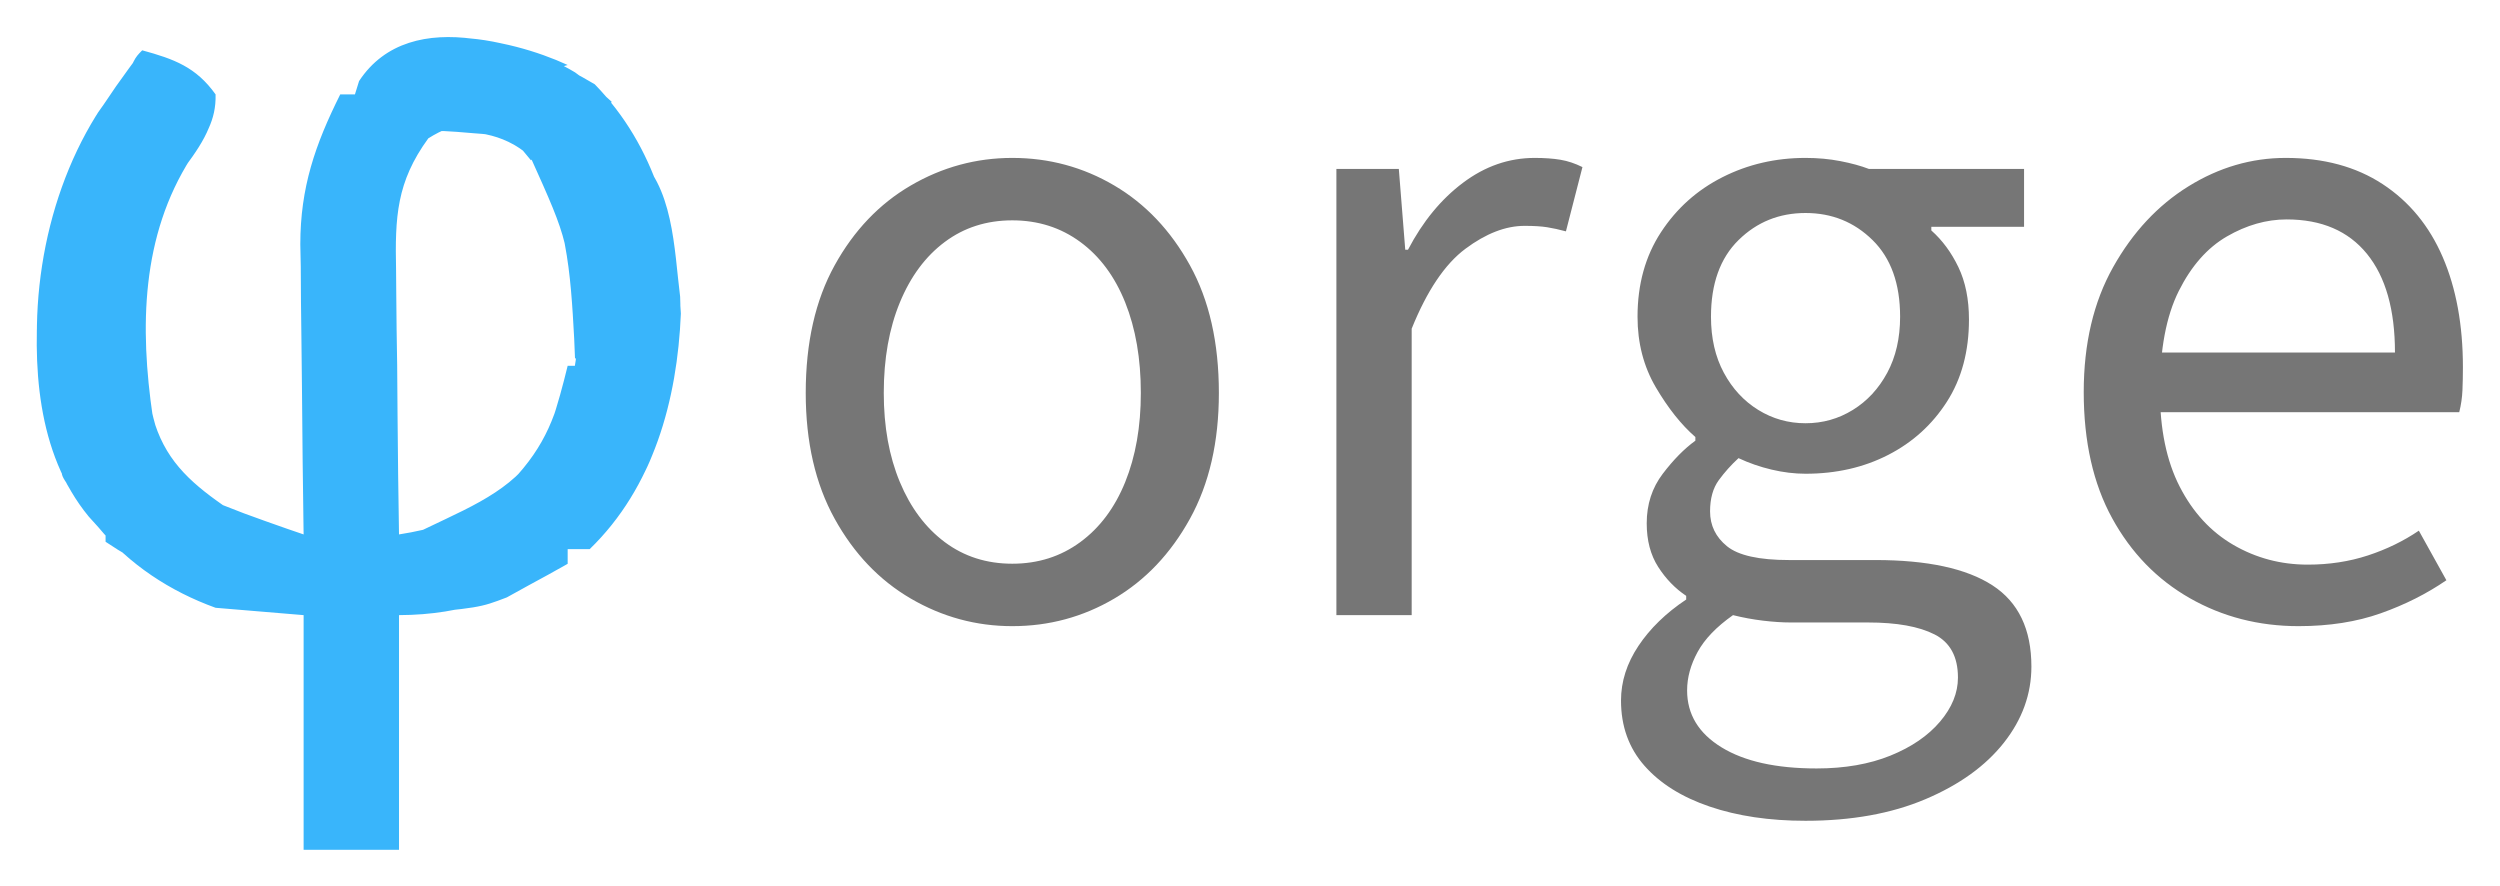
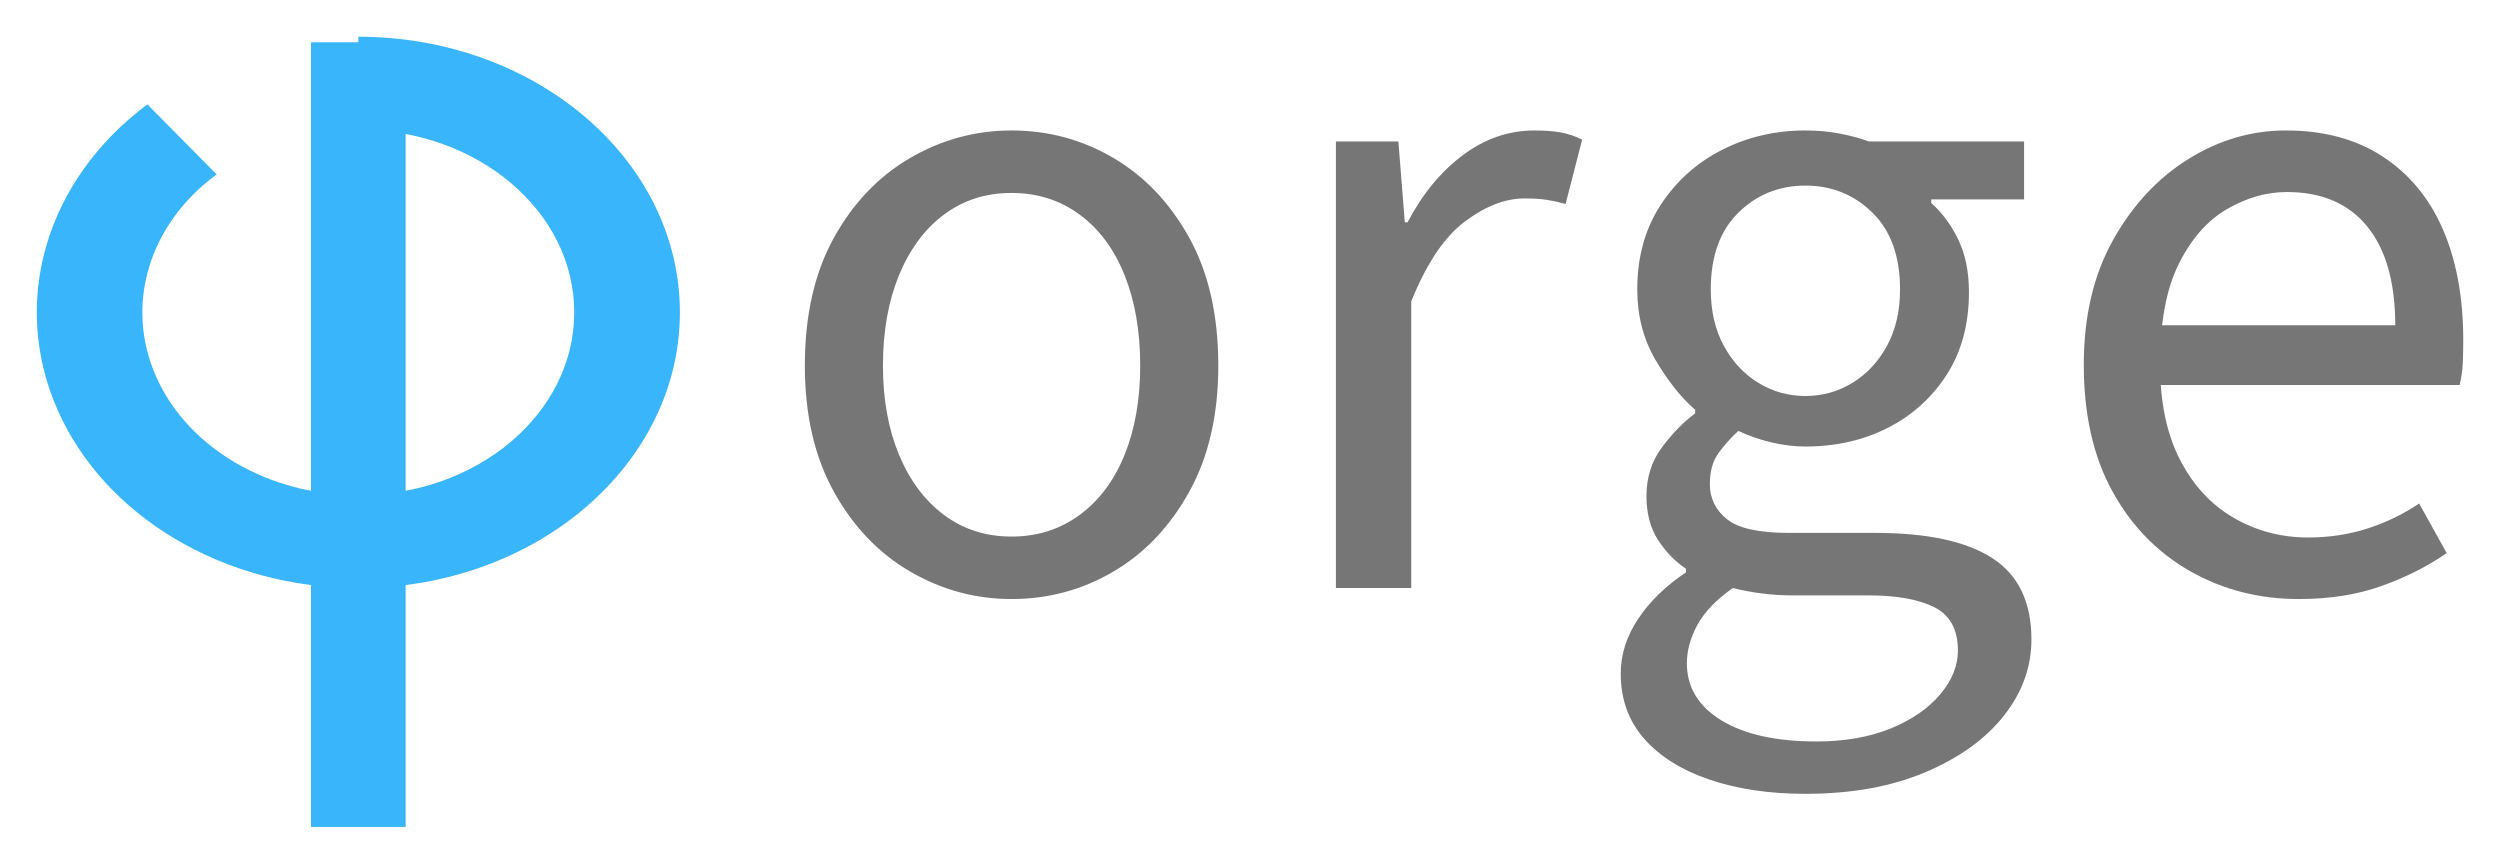
- <svg xmlns="http://www.w3.org/2000/svg" viewBox="-40 -670 2723 965" role="img" aria-labelledby="t">
+ <svg xmlns="http://www.w3.org/2000/svg" viewBox="-40 -640 2721 940" role="img" aria-labelledby="t">
  <g transform="scale(1,-1)">
-     <path fill="#39b5fb" d="M607.8 578.2C674.4 509.7 696.7 422.2 701.6 328.5C697.7 234.2 671.7 139.1 602.3 71.9H578.3V55.9C564.2 47.9 550.1 40.1 535.9 32.5L512.0 19.3C482.4 8.0 482.4 8.0 394.6 0.0V-255.6H290.7V0.0L194.8 8.0C145.1 26.0 100.9 55.0 67.0 95.9L56.6 107.4C-0.4 176.8 -5.0 273.6 3.1 359.5C14.5 431.1 33.7 498.9 75.0 559.2L86.4 576.0C95.7 589.2 105.3 602.2 114.9 615.2C149.6 605.7 173.5 597.0 194.8 567.2C195.6 538.6 183.1 520.8 167.9 497.8C113.8 413.1 112.1 313.5 126.4 216.1C138.7 170.9 163.3 144.0 202.8 119.8Q225.6 110.6 248.8 102.5L272.6 94.1L290.7 87.9L290.5 101.9C289.8 150.4 289.3 198.8 288.9 247.3Q288.7 274.4 288.3 301.5C287.9 327.5 287.7 353.6 287.6 379.7L287.1 403.8C287.1 465.7 303.2 512.4 330.6 567.2H346.6L351.1 581.7C407.7 667.8 539.1 619.7 607.8 578.2M426.5 519.3C391.8 471.7 390.2 433.5 391.4 375.8C391.5 367.5 391.5 359.3 391.6 350.8C391.8 324.5 392.1 298.3 392.6 272.1Q392.8 245.4 393.0 218.6Q393.5 153.2 394.6 87.9C467.2 99.3 515.7 125.7 559.8 186.2C596.6 261.5 598.1 355.0 577.3 435.4C564.1 472.4 545.3 502.6 514.4 527.3C480.6 539.0 456.9 538.5 426.5 519.3 M586.3 591.2C610.8 573.2 610.8 573.2 626.2 559.2L618.2 543.3L594.3 551.2V519.3H578.3V495.3H562.3L578.3 468.4C605.2 409.5 596.7 342.7 594.3 279.6H586.3L585.4 301.3C581.6 370.8 577.7 440.3 537.9 499.8C505.2 526.9 475.9 527.1 434.5 527.3L426.5 559.2C448.2 570.1 466.5 567.7 490.4 567.2L466.5 575.2L458.5 591.2H442.5V607.2H418.5V591.2L370.6 583.2L362.6 559.2H338.6C333.2 543.3 327.9 527.3 322.7 511.3L314.3 487.0C303.4 448.3 303.8 409.5 303.4 369.5L302.9 345.0C302.4 319.4 302.0 293.8 301.7 268.1Q301.2 242.0 300.7 215.8Q299.6 151.8 298.7 87.9H290.7C289.9 141.0 289.3 194.2 288.9 247.3Q288.7 274.4 288.3 301.5C287.9 327.5 287.7 353.6 287.6 379.7L287.1 403.8C287.1 465.7 303.2 512.4 330.6 567.2H346.6L351.1 581.7C400.0 656.1 522.7 629.6 586.3 591.2 M114.9 615.2C149.6 605.7 173.5 597.0 194.8 567.2C195.6 538.6 183.1 520.8 167.9 497.8C113.8 413.1 112.1 313.5 126.4 216.1C138.7 170.9 165.0 146.2 202.8 119.8L170.9 111.8L154.9 135.8C138.4 141.6 138.4 141.6 122.9 143.8L119.9 165.8C116.5 190.7 116.5 190.7 106.8 207.1C97.8 226.1 96.9 239.1 96.8 260.1L96.8 281.0L97.0 302.6L96.8 324.0C96.9 355.3 97.8 380.0 107.8 409.8C116.5 436.2 113.1 448.4 104.0 474.3L96.8 495.5L91.0 511.3H75.0L68.0 487.8C59.0 463.4 59.0 463.4 43.0 455.4C23.4 404.9 23.6 353.7 22.1 300.1L21.1 273.1Q20.0 240.4 19.1 207.7H11.1C-14.1 318.3 4.5 447.0 64.6 544.0L75.0 559.2L86.4 576.0C95.7 589.2 105.3 602.2 114.9 615.2 M578.3 271.6H586.3C583.5 227.3 578.6 197.8 554.3 159.8C552.3 138.1 552.3 138.1 554.3 119.8H538.4L530.4 103.9V119.8C514.8 104.2 507.6 91.6 498.4 71.9L458.5 87.9V71.9L490.4 63.9H474.4L490.4 47.9L506.4 55.9V39.9L538.4 47.9V63.9C547.8 76.9 547.8 76.9 562.3 87.9C583.8 89.4 583.8 89.4 602.3 87.9L610.3 111.8L626.2 103.9C615.8 87.9 615.8 87.9 602.3 71.9H578.3V55.9C516.8 20.8 465.9 0.3 394.6 0.0V16.0H434.5L426.5 63.9L442.5 71.9L394.6 79.9C411.5 88.5 428.5 96.8 445.7 104.8C498.4 129.7 538.3 151.8 560.3 208.2C567.4 229.1 573.1 250.2 578.3 271.6 M130.9 47.9C184.8 41.9 184.8 41.9 202.8 24.0C222.3 20.3 222.3 20.3 243.8 19.0L265.8 17.2L282.7 16.0L290.7 39.9H314.7L306.7 -231.7L386.6 -239.7V0.0H394.6V-255.6H290.7V0.0L194.8 8.0C156.9 24.5 156.9 24.5 130.9 39.9V47.9Z M578.3 599.2C548.3 590.2 548.3 590.2 530.4 599.2C508.0 599.7 485.8 599.2 463.5 598.7C442.5 599.2 442.5 599.2 418.5 607.2V591.2L370.6 583.2L362.6 559.2H338.6C333.2 543.3 327.9 527.3 322.7 511.3L314.3 487.0C303.4 448.3 303.8 409.5 303.4 369.5L302.9 345.0C302.4 319.4 302.0 293.8 301.7 268.1Q301.2 242.0 300.7 215.8Q299.6 151.8 298.7 87.9H290.7C289.9 141.0 289.3 194.2 288.9 247.3Q288.7 274.4 288.3 301.5C287.9 327.5 287.7 353.6 287.6 379.7L287.1 403.8C287.1 465.7 303.2 512.4 330.6 567.2H346.6L351.1 581.7C397.9 652.9 513.7 629.0 578.3 599.2 M122.9 479.3H146.9L141.7 463.4C116.8 378.4 103.4 266.6 137.8 181.9C154.6 155.7 177.5 137.5 202.8 119.8L170.9 111.8L154.9 135.8C138.4 141.6 138.4 141.6 122.9 143.8L119.9 165.8C116.5 190.7 116.5 190.7 106.8 207.1C97.8 226.1 96.9 239.1 96.8 260.1L96.8 281.0L97.0 302.6L96.8 324.0C96.9 363.2 100.3 394.5 114.9 431.4C117.9 447.3 120.6 463.3 122.9 479.3 M650.2 503.3C693.9 469.1 694.2 398.4 700.8 346.9C702.8 303.8 694.0 263.4 684.2 221.7L680.4 205.4C670.8 168.2 657.2 142.0 634.2 111.8H626.2V151.8H642.2C671.3 226.3 671.3 226.3 666.2 303.6C666.2 319.6 666.2 319.6 671.7 349.5C678.1 402.4 663.0 452.4 650.2 503.3 M83.0 567.2C83.0 542.9 78.8 525.5 72.0 502.3L65.8 480.8C59.0 463.4 59.0 463.4 43.0 455.4C23.4 404.9 23.6 353.7 22.1 300.1L21.1 273.1Q20.0 240.4 19.1 207.7H11.1C-14.7 320.8 5.9 448.2 66.6 547.2C75.0 559.2 75.0 559.2 83.0 567.2 M450.5 543.3 546.3 535.3 570.3 479.3 583.0 454.1C598.1 419.0 597.0 385.7 595.8 348.0L595.4 328.0C595.2 311.9 594.7 295.7 594.3 279.6H586.3L585.4 301.3C579.8 405.7 579.8 405.7 537.4 499.8C506.8 525.7 481.6 527.1 442.5 527.3L450.5 543.3Z M114.9 615.2C149.6 605.7 173.5 597.0 194.8 567.2C194.8 531.6 175.6 507.2 154.9 479.3H146.9V519.3H162.9Q167.4 543.2 170.9 567.2L162.9 575.2C150.7 574.5 138.5 573.3 126.4 571.7L106.4 569.3L91.0 567.2C106.0 606.2 106.0 606.2 114.9 615.2 M19.1 239.7H35.0L43.0 207.7H59.0V127.8H75.0L67.0 95.9Q57.2 108.8 47.5 121.8L36.6 136.4C16.1 169.4 18.3 201.6 19.1 239.7 M578.3 271.6H586.3C583.5 227.3 578.6 197.8 554.3 159.8C552.3 138.1 552.3 138.1 554.3 119.8H538.4L530.4 103.9V119.8L498.4 127.8L516.9 145.3C554.7 184.8 566.8 219.3 578.3 271.6 M610.3 111.8 626.2 103.9C615.8 87.9 615.8 87.9 602.3 71.9H578.3V55.9L522.4 32.0V47.9H538.4V63.9C547.8 76.9 547.8 76.9 562.3 87.9C583.8 89.4 583.8 89.4 602.3 87.9L610.3 111.8Z M450.5 543.3C466.3 542.4 482.1 541.3 497.9 540.3C506.7 539.7 515.5 539.1 524.6 538.6L546.3 535.3L554.3 519.3L538.4 495.3L528.7 507.0C510.9 522.3 500.1 523.1 476.9 524.8L457.4 526.4L442.5 527.3L450.5 543.3Z M130.9 47.9C184.8 41.9 184.8 41.9 202.8 24.0C218.7 20.8 234.7 18.1 250.8 16.0V8.0C202.2 3.9 172.7 15.6 130.9 39.9V47.9Z M202.8 111.8C232.4 104.8 261.5 96.3 290.7 87.9V79.9H210.8L202.8 111.8Z M122.9 479.3H146.9L122.9 391.5C114.5 425.0 117.1 445.7 122.9 479.3 M75.0 95.9H114.9L130.9 47.9C111.5 57.2 92.8 67.9 75.0 79.9L75.0 95.9Z M27.1 159.8 59.0 143.8V127.8H75.0L67.0 95.9C60.3 105.0 53.7 114.2 47.0 123.3L35.8 138.8C27.1 151.8 27.1 151.8 27.1 159.8 M578.3 591.2 626.2 559.2 618.2 543.3 578.3 559.2V591.2Z" />
-     <path fill="#767676" d="M1062.6 -12.0Q1003.6 -12.0 952.1 18.0Q900.6 48.0 869.1 105.0Q837.6 162.0 837.6 242.0Q837.6 324.0 869.1 381.0Q900.6 438.0 952.1 468.0Q1003.6 498.0 1062.6 498.0Q1122.6 498.0 1173.6 468.0Q1224.6 438.0 1256.1 381.0Q1287.6 324.0 1287.6 242.0Q1287.6 162.0 1256.1 105.0Q1224.6 48.0 1173.6 18.0Q1122.6 -12.0 1062.6 -12.0ZM1062.6 56.0Q1104.6 56.0 1136.6 79.5Q1168.6 103.0 1185.6 145.0Q1202.6 187.0 1202.6 242.0Q1202.6 298.0 1185.6 340.5Q1168.6 383.0 1136.6 406.5Q1104.6 430.0 1062.6 430.0Q1020.6 430.0 989.1 406.5Q957.6 383.0 940.1 340.5Q922.6 298.0 922.6 242.0Q922.6 187.0 940.1 145.0Q957.6 103.0 989.1 79.5Q1020.6 56.0 1062.6 56.0Z M1415.6 0.0V486.0H1483.6L1490.6 398.0H1493.6Q1517.6 444.0 1553.6 471.0Q1589.6 498.0 1631.6 498.0Q1647.6 498.0 1659.6 496.0Q1671.6 494.0 1683.6 488.0L1665.6 418.0Q1654.6 421.0 1645.1 422.5Q1635.6 424.0 1620.6 424.0Q1589.6 424.0 1556.1 399.0Q1522.6 374.0 1497.6 312.0V0.0Z M1926.6 -224.0Q1867.6 -224.0 1822.1 -208.5Q1776.6 -193.0 1751.1 -164.0Q1725.6 -135.0 1725.6 -93.0Q1725.6 -62.0 1744.6 -33.5Q1763.6 -5.0 1796.6 17.0V21.0Q1778.6 33.0 1766.1 52.5Q1753.6 72.0 1753.6 100.0Q1753.6 131.0 1771.1 154.0Q1788.6 177.0 1806.6 190.0V194.0Q1783.6 214.0 1763.6 248.0Q1743.6 282.0 1743.6 325.0Q1743.6 378.0 1769.1 417.0Q1794.6 456.0 1836.1 477.0Q1877.6 498.0 1926.6 498.0Q1946.6 498.0 1964.6 494.5Q1982.6 491.0 1995.6 486.0H2164.6V423.0H2063.6V419.0Q2081.6 403.0 2093.1 379.0Q2104.6 355.0 2104.6 322.0Q2104.6 270.0 2080.6 232.5Q2056.6 195.0 2016.6 174.5Q1976.6 154.0 1926.6 154.0Q1908.6 154.0 1889.6 158.5Q1870.6 163.0 1853.6 171.0Q1841.6 160.0 1832.1 147.0Q1822.6 134.0 1822.6 113.0Q1822.6 90.0 1841.1 75.0Q1859.6 60.0 1908.6 60.0H2002.6Q2087.6 60.0 2130.1 32.5Q2172.6 5.0 2172.6 -56.0Q2172.6 -101.0 2142.6 -139.0Q2112.6 -177.0 2057.1 -200.5Q2001.6 -224.0 1926.6 -224.0ZM1926.6 209.0Q1954.6 209.0 1978.1 223.5Q2001.6 238.0 2015.6 264.0Q2029.6 290.0 2029.6 325.0Q2029.6 379.0 1999.6 408.5Q1969.6 438.0 1926.6 438.0Q1883.6 438.0 1853.6 408.5Q1823.6 379.0 1823.6 325.0Q1823.6 290.0 1837.6 264.0Q1851.6 238.0 1875.1 223.5Q1898.6 209.0 1926.6 209.0ZM1938.6 -167.0Q1984.6 -167.0 2019.1 -153.0Q2053.6 -139.0 2073.1 -116.0Q2092.6 -93.0 2092.6 -68.0Q2092.6 -34.0 2067.1 -21.0Q2041.6 -8.0 1994.6 -8.0H1910.6Q1896.6 -8.0 1880.1 -6.0Q1863.6 -4.0 1847.6 0.0Q1820.6 -19.0 1809.1 -40.0Q1797.6 -61.0 1797.6 -82.0Q1797.6 -121.0 1835.1 -144.0Q1872.6 -167.0 1938.6 -167.0Z M2463.6 -12.0Q2398.6 -12.0 2345.1 18.5Q2291.6 49.0 2260.6 105.5Q2229.6 162.0 2229.6 243.0Q2229.6 322.0 2261.6 379.0Q2293.6 436.0 2343.6 467.0Q2393.6 498.0 2449.6 498.0Q2511.6 498.0 2555.1 469.5Q2598.6 441.0 2620.6 390.0Q2642.6 339.0 2642.6 270.0Q2642.6 257.0 2642.1 245.0Q2641.6 233.0 2638.6 221.0H2288.6V286.0H2568.6Q2568.6 356.0 2538.1 393.5Q2507.6 431.0 2450.6 431.0Q2417.6 431.0 2385.6 412.5Q2353.6 394.0 2333.1 353.0Q2312.6 312.0 2312.6 244.0Q2312.6 182.0 2334.1 140.0Q2355.6 98.0 2392.6 76.5Q2429.6 55.0 2473.6 55.0Q2508.6 55.0 2539.1 65.0Q2569.6 75.0 2594.6 92.0L2624.6 38.0Q2592.6 16.0 2553.1 2.0Q2513.6 -12.0 2463.6 -12.0Z" />
+     <path fill="#39b5fb" d="M120.4 526.4A350 300 0 0 1 350.0 0.0A350 300 0 0 1 700.0 300.0A350 300 0 0 1 350.0 600.0L350.0 499.0A235 199 0 0 0 585.0 300.0A235 199 0 0 0 350.0 101.0A235 199 0 0 0 195.8 450.2ZM298.5 -260L401.5 -260L401.5 594.0L298.5 594.0Z" />
+     <path fill="#767676" d="M1061.0 -12.0Q1002.0 -12.0 950.5 18.0Q899.0 48.0 867.5 105.0Q836.0 162.0 836.0 242.0Q836.0 324.0 867.5 381.0Q899.0 438.0 950.5 468.0Q1002.0 498.0 1061.0 498.0Q1121.0 498.0 1172.0 468.0Q1223.0 438.0 1254.5 381.0Q1286.0 324.0 1286.0 242.0Q1286.0 162.0 1254.5 105.0Q1223.0 48.0 1172.0 18.0Q1121.0 -12.0 1061.0 -12.0ZM1061.0 56.0Q1103.0 56.0 1135.0 79.5Q1167.0 103.0 1184.0 145.0Q1201.0 187.0 1201.0 242.0Q1201.0 298.0 1184.0 340.5Q1167.0 383.0 1135.0 406.5Q1103.0 430.0 1061.0 430.0Q1019.0 430.0 987.5 406.5Q956.0 383.0 938.5 340.5Q921.0 298.0 921.0 242.0Q921.0 187.0 938.5 145.0Q956.0 103.0 987.5 79.5Q1019.0 56.0 1061.0 56.0Z M1414.0 0.0V486.0H1482.0L1489.0 398.0H1492.0Q1516.0 444.0 1552.0 471.0Q1588.0 498.0 1630.0 498.0Q1646.0 498.0 1658.0 496.0Q1670.0 494.0 1682.0 488.0L1664.0 418.0Q1653.0 421.0 1643.5 422.5Q1634.0 424.0 1619.0 424.0Q1588.0 424.0 1554.5 399.0Q1521.0 374.0 1496.0 312.0V0.0Z M1925.0 -224.0Q1866.0 -224.0 1820.5 -208.5Q1775.0 -193.0 1749.5 -164.0Q1724.0 -135.0 1724.0 -93.0Q1724.0 -62.0 1743.0 -33.5Q1762.0 -5.0 1795.0 17.0V21.0Q1777.0 33.0 1764.5 52.5Q1752.0 72.0 1752.0 100.0Q1752.0 131.0 1769.5 154.0Q1787.0 177.0 1805.0 190.0V194.0Q1782.0 214.0 1762.0 248.0Q1742.0 282.0 1742.0 325.0Q1742.0 378.0 1767.5 417.0Q1793.0 456.0 1834.5 477.0Q1876.0 498.0 1925.0 498.0Q1945.0 498.0 1963.0 494.5Q1981.0 491.0 1994.0 486.0H2163.0V423.0H2062.0V419.0Q2080.0 403.0 2091.5 379.0Q2103.0 355.0 2103.0 322.0Q2103.0 270.0 2079.0 232.5Q2055.0 195.0 2015.0 174.5Q1975.0 154.0 1925.0 154.0Q1907.0 154.0 1888.0 158.5Q1869.0 163.0 1852.0 171.0Q1840.0 160.0 1830.5 147.0Q1821.0 134.0 1821.0 113.0Q1821.0 90.0 1839.5 75.0Q1858.0 60.0 1907.0 60.0H2001.0Q2086.0 60.0 2128.5 32.5Q2171.0 5.0 2171.0 -56.0Q2171.0 -101.0 2141.0 -139.0Q2111.0 -177.0 2055.5 -200.5Q2000.0 -224.0 1925.0 -224.0ZM1925.0 209.0Q1953.0 209.0 1976.5 223.5Q2000.0 238.0 2014.0 264.0Q2028.0 290.0 2028.0 325.0Q2028.0 379.0 1998.0 408.5Q1968.0 438.0 1925.0 438.0Q1882.0 438.0 1852.0 408.5Q1822.0 379.0 1822.0 325.0Q1822.0 290.0 1836.0 264.0Q1850.0 238.0 1873.5 223.5Q1897.0 209.0 1925.0 209.0ZM1937.0 -167.0Q1983.0 -167.0 2017.5 -153.0Q2052.0 -139.0 2071.5 -116.0Q2091.0 -93.0 2091.0 -68.0Q2091.0 -34.0 2065.5 -21.0Q2040.0 -8.0 1993.0 -8.0H1909.0Q1895.0 -8.0 1878.5 -6.0Q1862.0 -4.0 1846.0 0.0Q1819.0 -19.0 1807.5 -40.0Q1796.0 -61.0 1796.0 -82.0Q1796.0 -121.0 1833.5 -144.0Q1871.0 -167.0 1937.0 -167.0Z M2462.0 -12.0Q2397.0 -12.0 2343.5 18.5Q2290.0 49.0 2259.0 105.5Q2228.0 162.0 2228.0 243.0Q2228.0 322.0 2260.0 379.0Q2292.0 436.0 2342.0 467.0Q2392.0 498.0 2448.0 498.0Q2510.0 498.0 2553.5 469.5Q2597.0 441.0 2619.0 390.0Q2641.0 339.0 2641.0 270.0Q2641.0 257.0 2640.5 245.0Q2640.0 233.0 2637.0 221.0H2287.0V286.0H2567.0Q2567.0 356.0 2536.5 393.5Q2506.0 431.0 2449.0 431.0Q2416.0 431.0 2384.0 412.5Q2352.0 394.0 2331.5 353.0Q2311.0 312.0 2311.0 244.0Q2311.0 182.0 2332.5 140.0Q2354.0 98.0 2391.0 76.5Q2428.0 55.0 2472.0 55.0Q2507.0 55.0 2537.5 65.0Q2568.0 75.0 2593.0 92.0L2623.0 38.0Q2591.0 16.0 2551.5 2.0Q2512.0 -12.0 2462.0 -12.0Z" />
  </g>
</svg>
